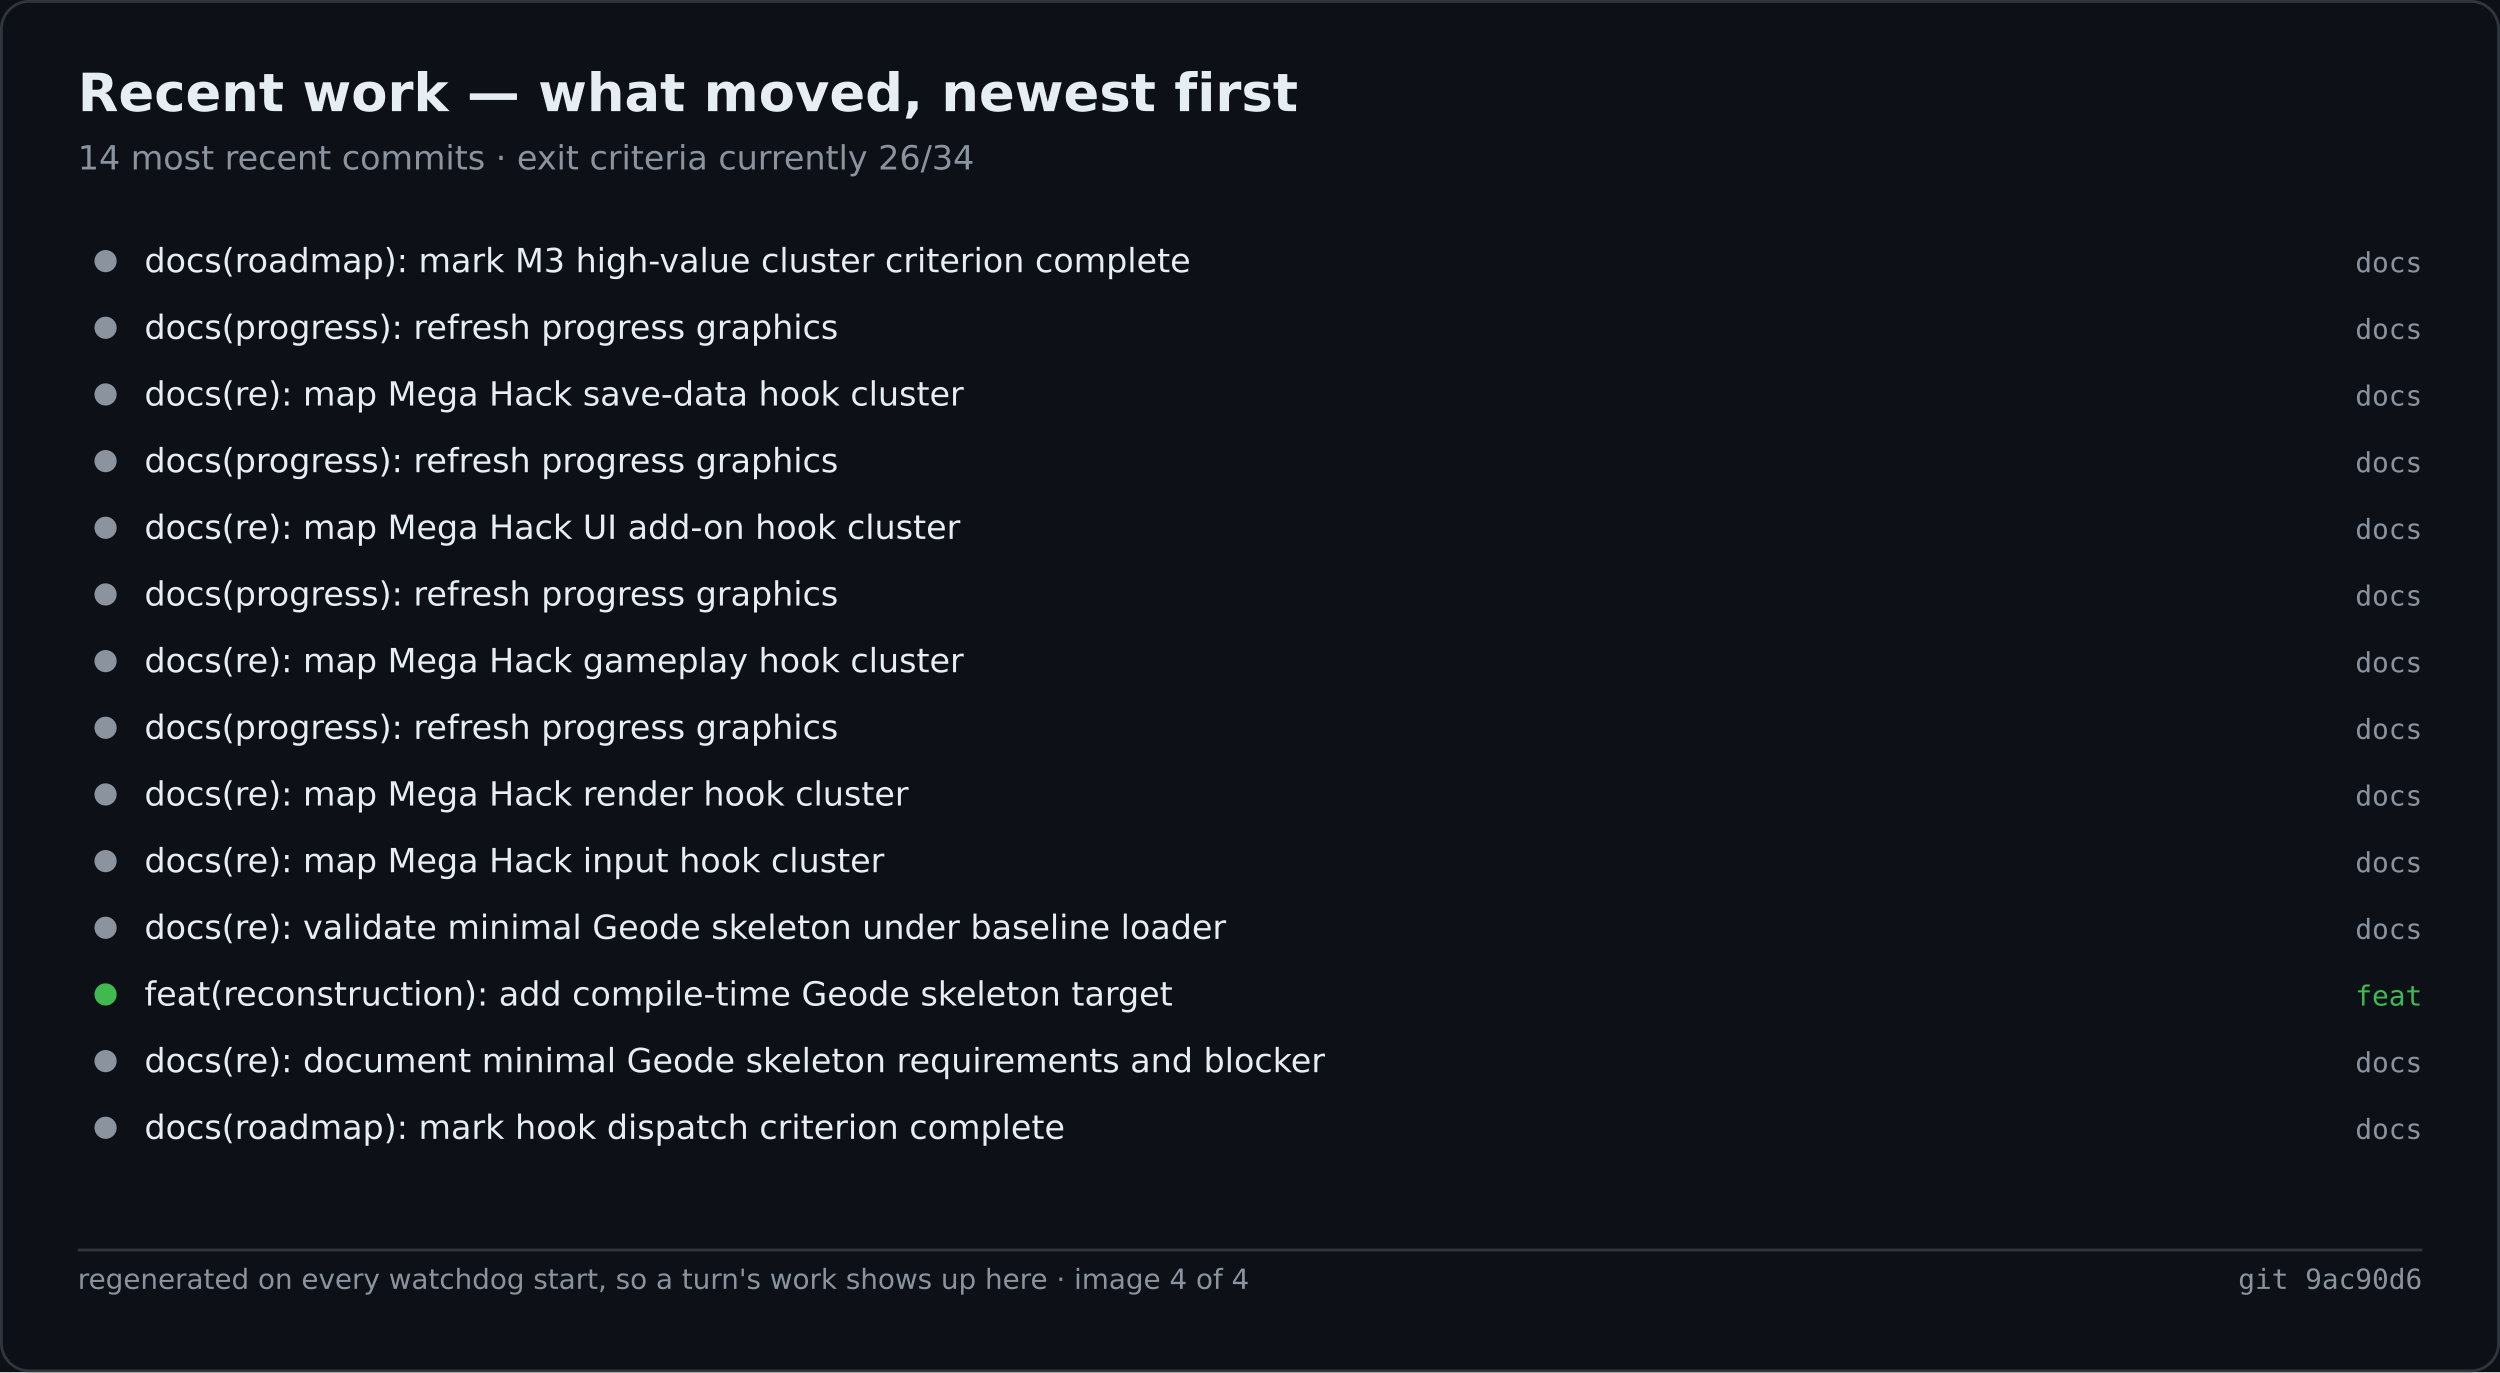
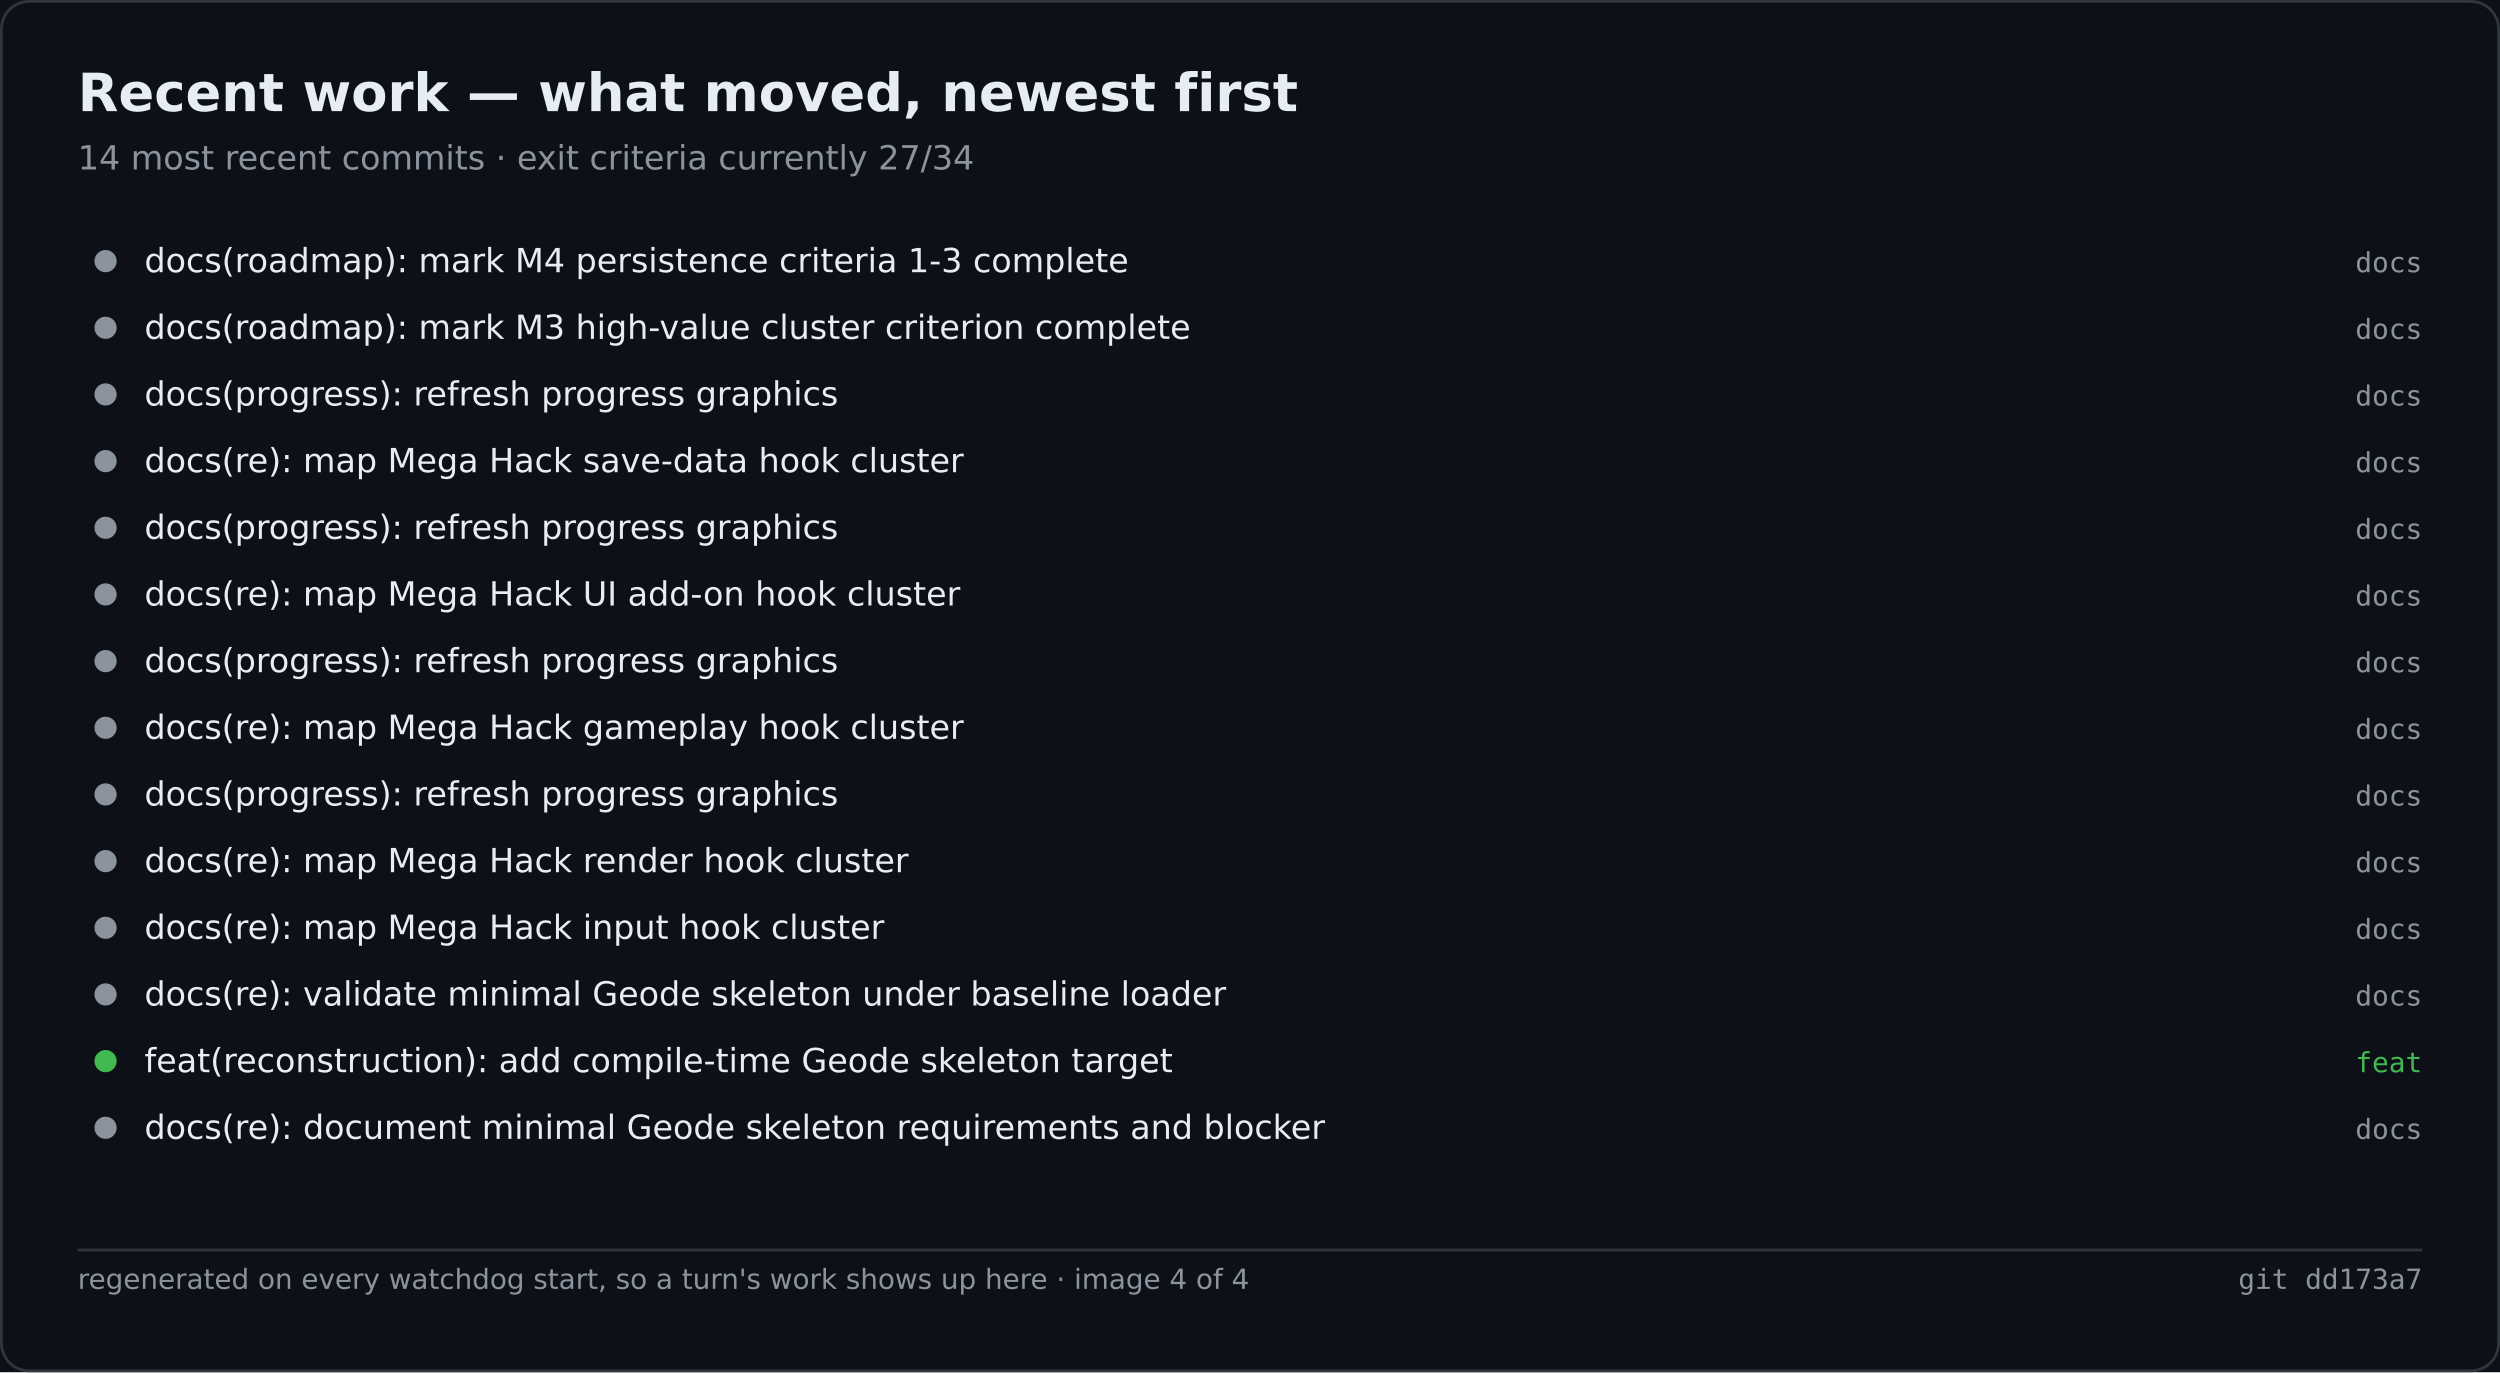
<svg xmlns="http://www.w3.org/2000/svg" width="900" height="494" viewBox="0 0 900 494" role="img" aria-label="Recent work — what moved, newest first">
  <rect width="900" height="494" fill="#0d1117" />
  <rect x="0.5" y="0.5" width="899" height="493" fill="none" stroke="#30363d" rx="10" />
  <text x="28" y="40" font-family="Segoe UI,DejaVu Sans,Helvetica,sans-serif" font-size="19" font-weight="600" fill="#e6edf3">Recent work — what moved, newest first</text>
-   <text x="28" y="61" font-family="Segoe UI,DejaVu Sans,Helvetica,sans-serif" font-size="12" fill="#8b949e">14 most recent commits · exit criteria currently 26/34</text>
+   <text x="28" y="61" font-family="Segoe UI,DejaVu Sans,Helvetica,sans-serif" font-size="12" fill="#8b949e">14 most recent commits · exit criteria currently 27/34</text>
  <circle cx="38.0" cy="94.0" r="4" fill="#8b949e" />
-   <text x="52.0" y="98.0" font-family="Segoe UI,DejaVu Sans,Helvetica,sans-serif" font-size="12" fill="#e6edf3">docs(roadmap): mark M3 high-value cluster criterion complete</text>
+   <text x="52.0" y="98.0" font-family="Segoe UI,DejaVu Sans,Helvetica,sans-serif" font-size="12" fill="#e6edf3">docs(roadmap): mark M4 persistence criteria 1-3 complete</text>
  <text x="872.0" y="98.0" font-family="Cascadia Mono,Consolas,DejaVu Sans Mono,monospace" font-size="10" fill="#8b949e" text-anchor="end">docs</text>
  <circle cx="38.0" cy="118.0" r="4" fill="#8b949e" />
-   <text x="52.0" y="122.0" font-family="Segoe UI,DejaVu Sans,Helvetica,sans-serif" font-size="12" fill="#e6edf3">docs(progress): refresh progress graphics</text>
+   <text x="52.0" y="122.0" font-family="Segoe UI,DejaVu Sans,Helvetica,sans-serif" font-size="12" fill="#e6edf3">docs(roadmap): mark M3 high-value cluster criterion complete</text>
  <text x="872.0" y="122.0" font-family="Cascadia Mono,Consolas,DejaVu Sans Mono,monospace" font-size="10" fill="#8b949e" text-anchor="end">docs</text>
  <circle cx="38.0" cy="142.0" r="4" fill="#8b949e" />
-   <text x="52.0" y="146.0" font-family="Segoe UI,DejaVu Sans,Helvetica,sans-serif" font-size="12" fill="#e6edf3">docs(re): map Mega Hack save-data hook cluster</text>
+   <text x="52.0" y="146.0" font-family="Segoe UI,DejaVu Sans,Helvetica,sans-serif" font-size="12" fill="#e6edf3">docs(progress): refresh progress graphics</text>
  <text x="872.0" y="146.0" font-family="Cascadia Mono,Consolas,DejaVu Sans Mono,monospace" font-size="10" fill="#8b949e" text-anchor="end">docs</text>
  <circle cx="38.0" cy="166.0" r="4" fill="#8b949e" />
-   <text x="52.0" y="170.0" font-family="Segoe UI,DejaVu Sans,Helvetica,sans-serif" font-size="12" fill="#e6edf3">docs(progress): refresh progress graphics</text>
+   <text x="52.0" y="170.0" font-family="Segoe UI,DejaVu Sans,Helvetica,sans-serif" font-size="12" fill="#e6edf3">docs(re): map Mega Hack save-data hook cluster</text>
  <text x="872.0" y="170.0" font-family="Cascadia Mono,Consolas,DejaVu Sans Mono,monospace" font-size="10" fill="#8b949e" text-anchor="end">docs</text>
  <circle cx="38.0" cy="190.0" r="4" fill="#8b949e" />
-   <text x="52.0" y="194.0" font-family="Segoe UI,DejaVu Sans,Helvetica,sans-serif" font-size="12" fill="#e6edf3">docs(re): map Mega Hack UI add-on hook cluster</text>
+   <text x="52.0" y="194.0" font-family="Segoe UI,DejaVu Sans,Helvetica,sans-serif" font-size="12" fill="#e6edf3">docs(progress): refresh progress graphics</text>
  <text x="872.0" y="194.0" font-family="Cascadia Mono,Consolas,DejaVu Sans Mono,monospace" font-size="10" fill="#8b949e" text-anchor="end">docs</text>
  <circle cx="38.0" cy="214.0" r="4" fill="#8b949e" />
-   <text x="52.0" y="218.0" font-family="Segoe UI,DejaVu Sans,Helvetica,sans-serif" font-size="12" fill="#e6edf3">docs(progress): refresh progress graphics</text>
+   <text x="52.0" y="218.0" font-family="Segoe UI,DejaVu Sans,Helvetica,sans-serif" font-size="12" fill="#e6edf3">docs(re): map Mega Hack UI add-on hook cluster</text>
  <text x="872.0" y="218.0" font-family="Cascadia Mono,Consolas,DejaVu Sans Mono,monospace" font-size="10" fill="#8b949e" text-anchor="end">docs</text>
  <circle cx="38.0" cy="238.0" r="4" fill="#8b949e" />
-   <text x="52.0" y="242.0" font-family="Segoe UI,DejaVu Sans,Helvetica,sans-serif" font-size="12" fill="#e6edf3">docs(re): map Mega Hack gameplay hook cluster</text>
+   <text x="52.0" y="242.0" font-family="Segoe UI,DejaVu Sans,Helvetica,sans-serif" font-size="12" fill="#e6edf3">docs(progress): refresh progress graphics</text>
  <text x="872.0" y="242.0" font-family="Cascadia Mono,Consolas,DejaVu Sans Mono,monospace" font-size="10" fill="#8b949e" text-anchor="end">docs</text>
  <circle cx="38.0" cy="262.0" r="4" fill="#8b949e" />
-   <text x="52.0" y="266.0" font-family="Segoe UI,DejaVu Sans,Helvetica,sans-serif" font-size="12" fill="#e6edf3">docs(progress): refresh progress graphics</text>
+   <text x="52.0" y="266.0" font-family="Segoe UI,DejaVu Sans,Helvetica,sans-serif" font-size="12" fill="#e6edf3">docs(re): map Mega Hack gameplay hook cluster</text>
  <text x="872.0" y="266.0" font-family="Cascadia Mono,Consolas,DejaVu Sans Mono,monospace" font-size="10" fill="#8b949e" text-anchor="end">docs</text>
  <circle cx="38.0" cy="286.0" r="4" fill="#8b949e" />
-   <text x="52.0" y="290.0" font-family="Segoe UI,DejaVu Sans,Helvetica,sans-serif" font-size="12" fill="#e6edf3">docs(re): map Mega Hack render hook cluster</text>
+   <text x="52.0" y="290.0" font-family="Segoe UI,DejaVu Sans,Helvetica,sans-serif" font-size="12" fill="#e6edf3">docs(progress): refresh progress graphics</text>
  <text x="872.0" y="290.0" font-family="Cascadia Mono,Consolas,DejaVu Sans Mono,monospace" font-size="10" fill="#8b949e" text-anchor="end">docs</text>
  <circle cx="38.0" cy="310.0" r="4" fill="#8b949e" />
-   <text x="52.0" y="314.0" font-family="Segoe UI,DejaVu Sans,Helvetica,sans-serif" font-size="12" fill="#e6edf3">docs(re): map Mega Hack input hook cluster</text>
+   <text x="52.0" y="314.0" font-family="Segoe UI,DejaVu Sans,Helvetica,sans-serif" font-size="12" fill="#e6edf3">docs(re): map Mega Hack render hook cluster</text>
  <text x="872.0" y="314.0" font-family="Cascadia Mono,Consolas,DejaVu Sans Mono,monospace" font-size="10" fill="#8b949e" text-anchor="end">docs</text>
  <circle cx="38.0" cy="334.0" r="4" fill="#8b949e" />
-   <text x="52.0" y="338.0" font-family="Segoe UI,DejaVu Sans,Helvetica,sans-serif" font-size="12" fill="#e6edf3">docs(re): validate minimal Geode skeleton under baseline loader</text>
+   <text x="52.0" y="338.0" font-family="Segoe UI,DejaVu Sans,Helvetica,sans-serif" font-size="12" fill="#e6edf3">docs(re): map Mega Hack input hook cluster</text>
  <text x="872.0" y="338.0" font-family="Cascadia Mono,Consolas,DejaVu Sans Mono,monospace" font-size="10" fill="#8b949e" text-anchor="end">docs</text>
-   <circle cx="38.0" cy="358.0" r="4" fill="#3fb950" />
-   <text x="52.0" y="362.0" font-family="Segoe UI,DejaVu Sans,Helvetica,sans-serif" font-size="12" fill="#e6edf3">feat(reconstruction): add compile-time Geode skeleton target</text>
-   <text x="872.0" y="362.0" font-family="Cascadia Mono,Consolas,DejaVu Sans Mono,monospace" font-size="10" fill="#3fb950" text-anchor="end">feat</text>
-   <circle cx="38.0" cy="382.0" r="4" fill="#8b949e" />
-   <text x="52.0" y="386.0" font-family="Segoe UI,DejaVu Sans,Helvetica,sans-serif" font-size="12" fill="#e6edf3">docs(re): document minimal Geode skeleton requirements and blocker</text>
-   <text x="872.0" y="386.0" font-family="Cascadia Mono,Consolas,DejaVu Sans Mono,monospace" font-size="10" fill="#8b949e" text-anchor="end">docs</text>
+   <circle cx="38.0" cy="358.0" r="4" fill="#8b949e" />
+   <text x="52.0" y="362.0" font-family="Segoe UI,DejaVu Sans,Helvetica,sans-serif" font-size="12" fill="#e6edf3">docs(re): validate minimal Geode skeleton under baseline loader</text>
+   <text x="872.0" y="362.0" font-family="Cascadia Mono,Consolas,DejaVu Sans Mono,monospace" font-size="10" fill="#8b949e" text-anchor="end">docs</text>
+   <circle cx="38.0" cy="382.0" r="4" fill="#3fb950" />
+   <text x="52.0" y="386.0" font-family="Segoe UI,DejaVu Sans,Helvetica,sans-serif" font-size="12" fill="#e6edf3">feat(reconstruction): add compile-time Geode skeleton target</text>
+   <text x="872.0" y="386.0" font-family="Cascadia Mono,Consolas,DejaVu Sans Mono,monospace" font-size="10" fill="#3fb950" text-anchor="end">feat</text>
  <circle cx="38.0" cy="406.0" r="4" fill="#8b949e" />
-   <text x="52.0" y="410.0" font-family="Segoe UI,DejaVu Sans,Helvetica,sans-serif" font-size="12" fill="#e6edf3">docs(roadmap): mark hook dispatch criterion complete</text>
+   <text x="52.0" y="410.0" font-family="Segoe UI,DejaVu Sans,Helvetica,sans-serif" font-size="12" fill="#e6edf3">docs(re): document minimal Geode skeleton requirements and blocker</text>
  <text x="872.0" y="410.0" font-family="Cascadia Mono,Consolas,DejaVu Sans Mono,monospace" font-size="10" fill="#8b949e" text-anchor="end">docs</text>
  <line x1="28.0" y1="450.0" x2="872.0" y2="450.0" stroke="#30363d" stroke-width="1" />
  <text x="28.0" y="464.0" font-family="Segoe UI,DejaVu Sans,Helvetica,sans-serif" font-size="10" fill="#8b949e">regenerated on every watchdog start, so a turn's work shows up here · image 4 of 4</text>
-   <text x="872.0" y="464.0" font-family="Cascadia Mono,Consolas,DejaVu Sans Mono,monospace" font-size="10" fill="#8b949e" text-anchor="end">git 9ac90d6</text>
+   <text x="872.0" y="464.0" font-family="Cascadia Mono,Consolas,DejaVu Sans Mono,monospace" font-size="10" fill="#8b949e" text-anchor="end">git dd173a7</text>
</svg>
